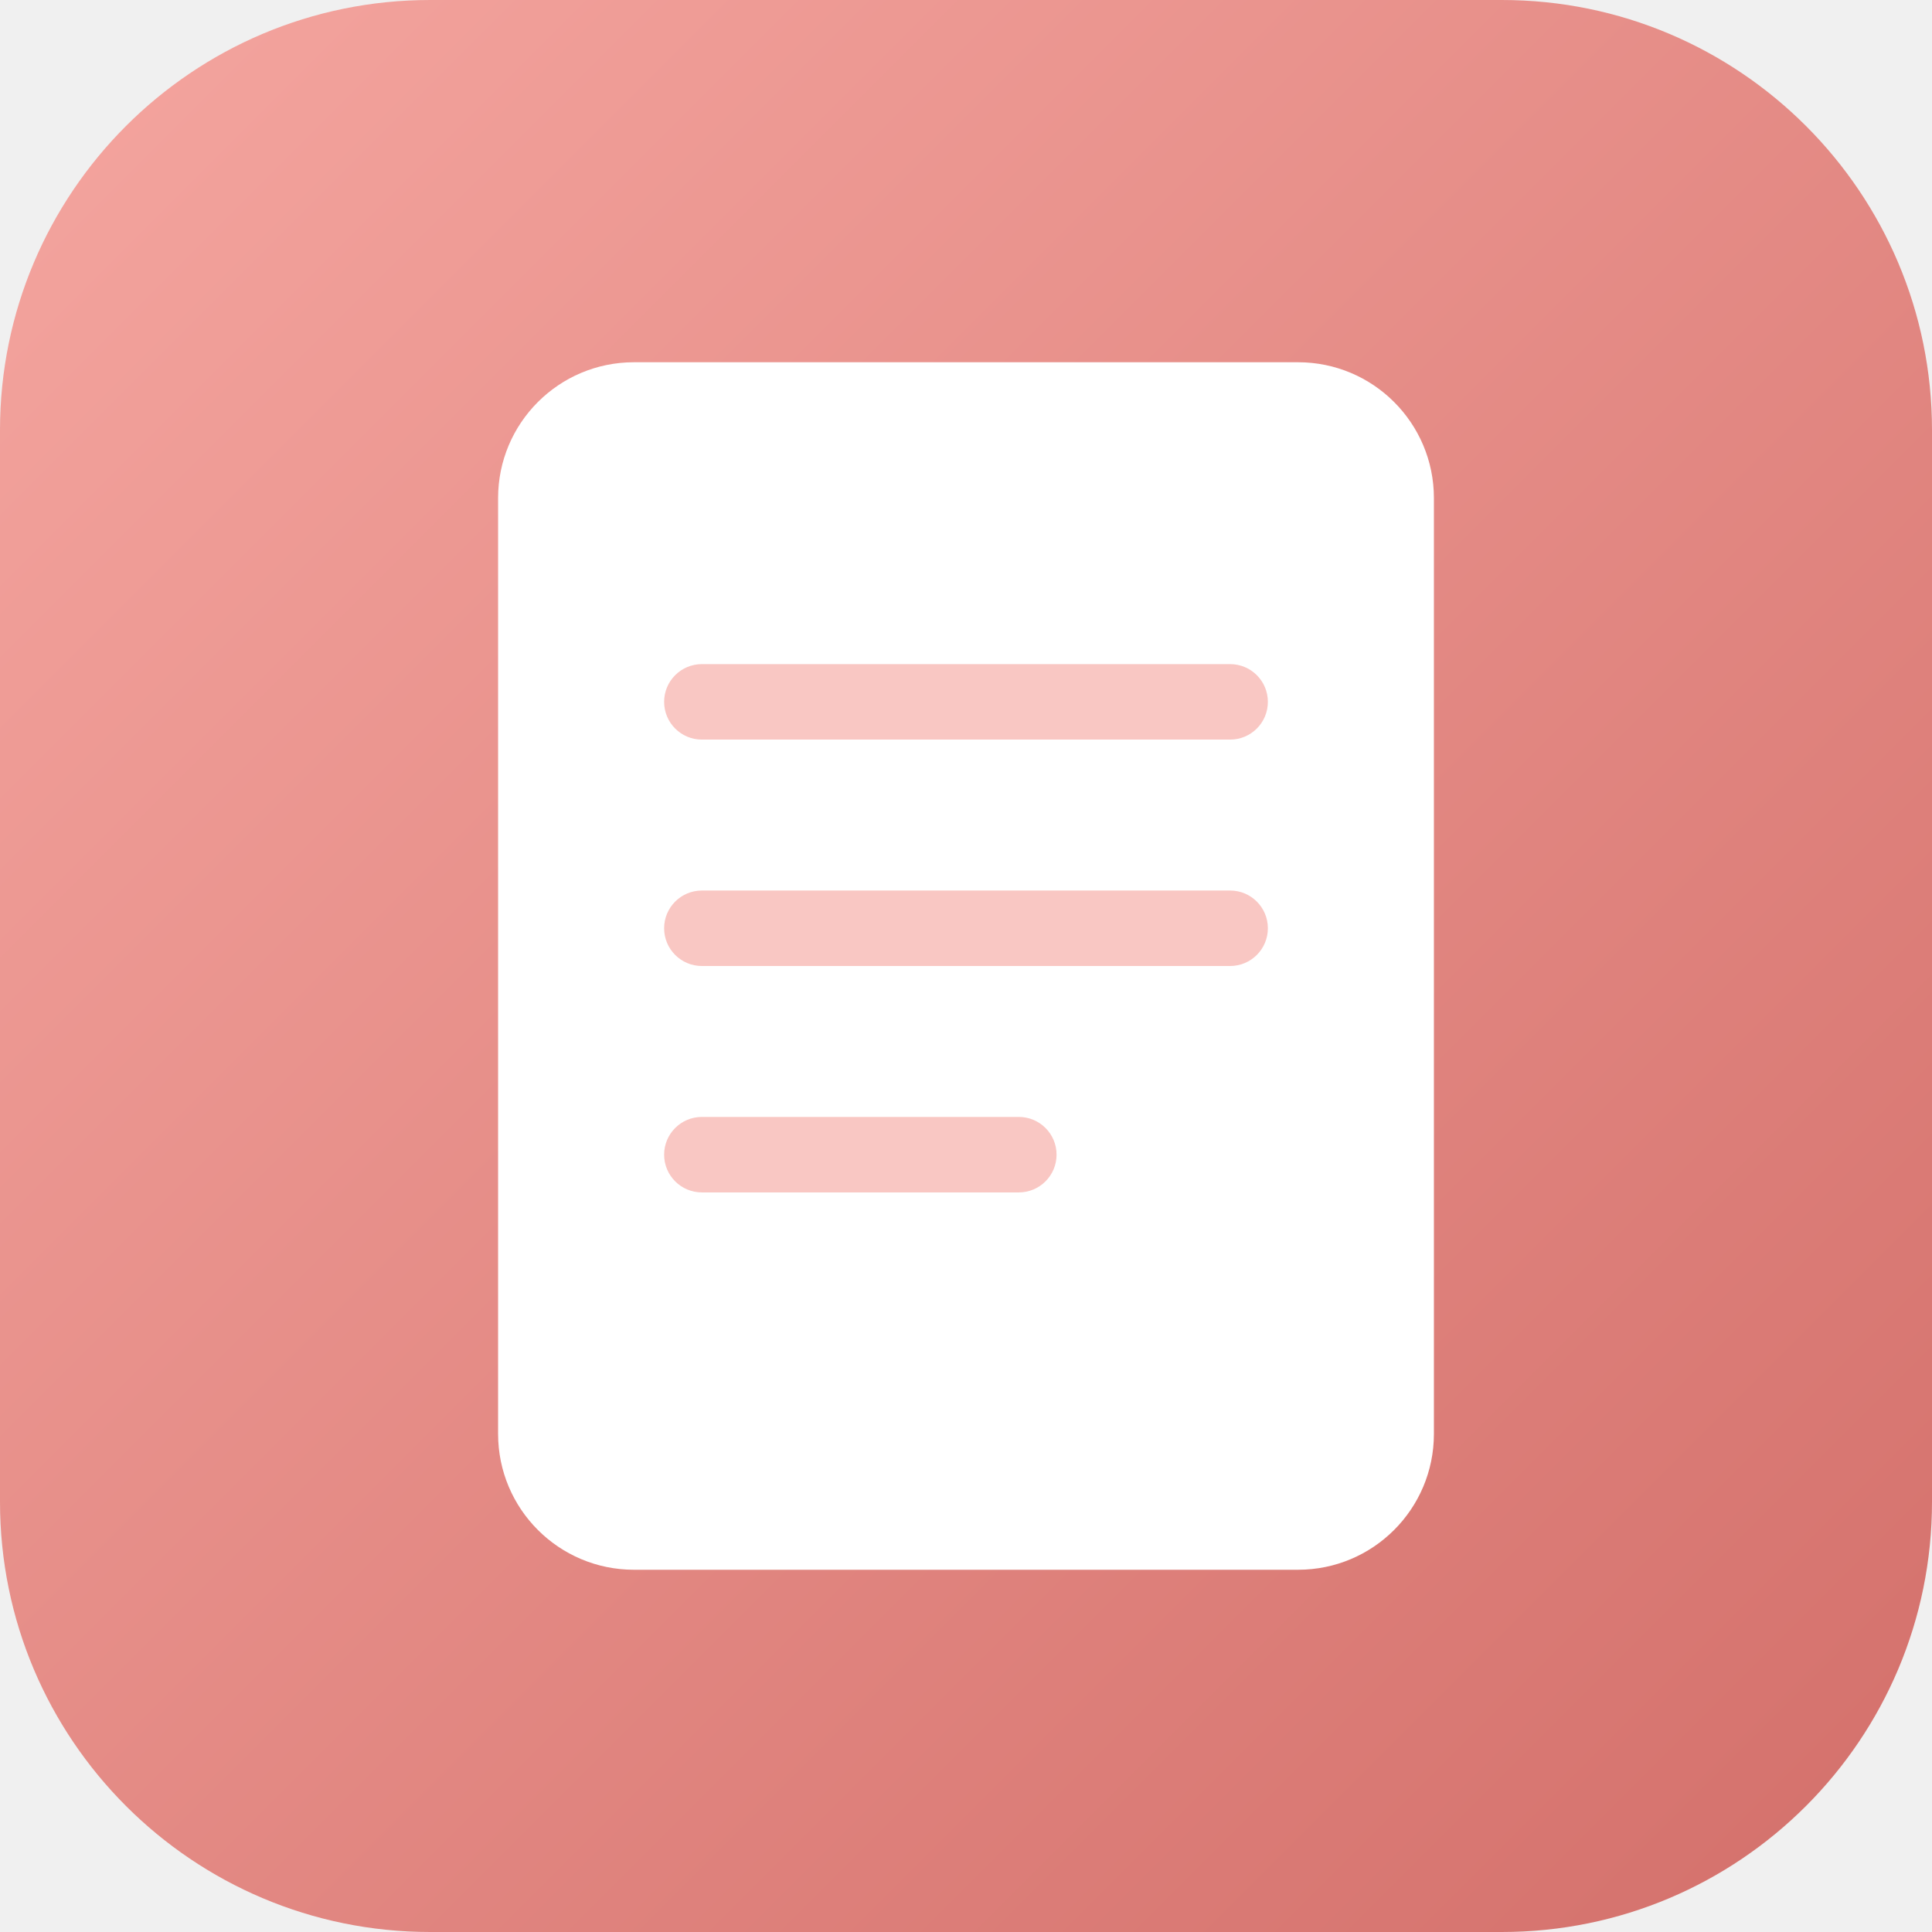
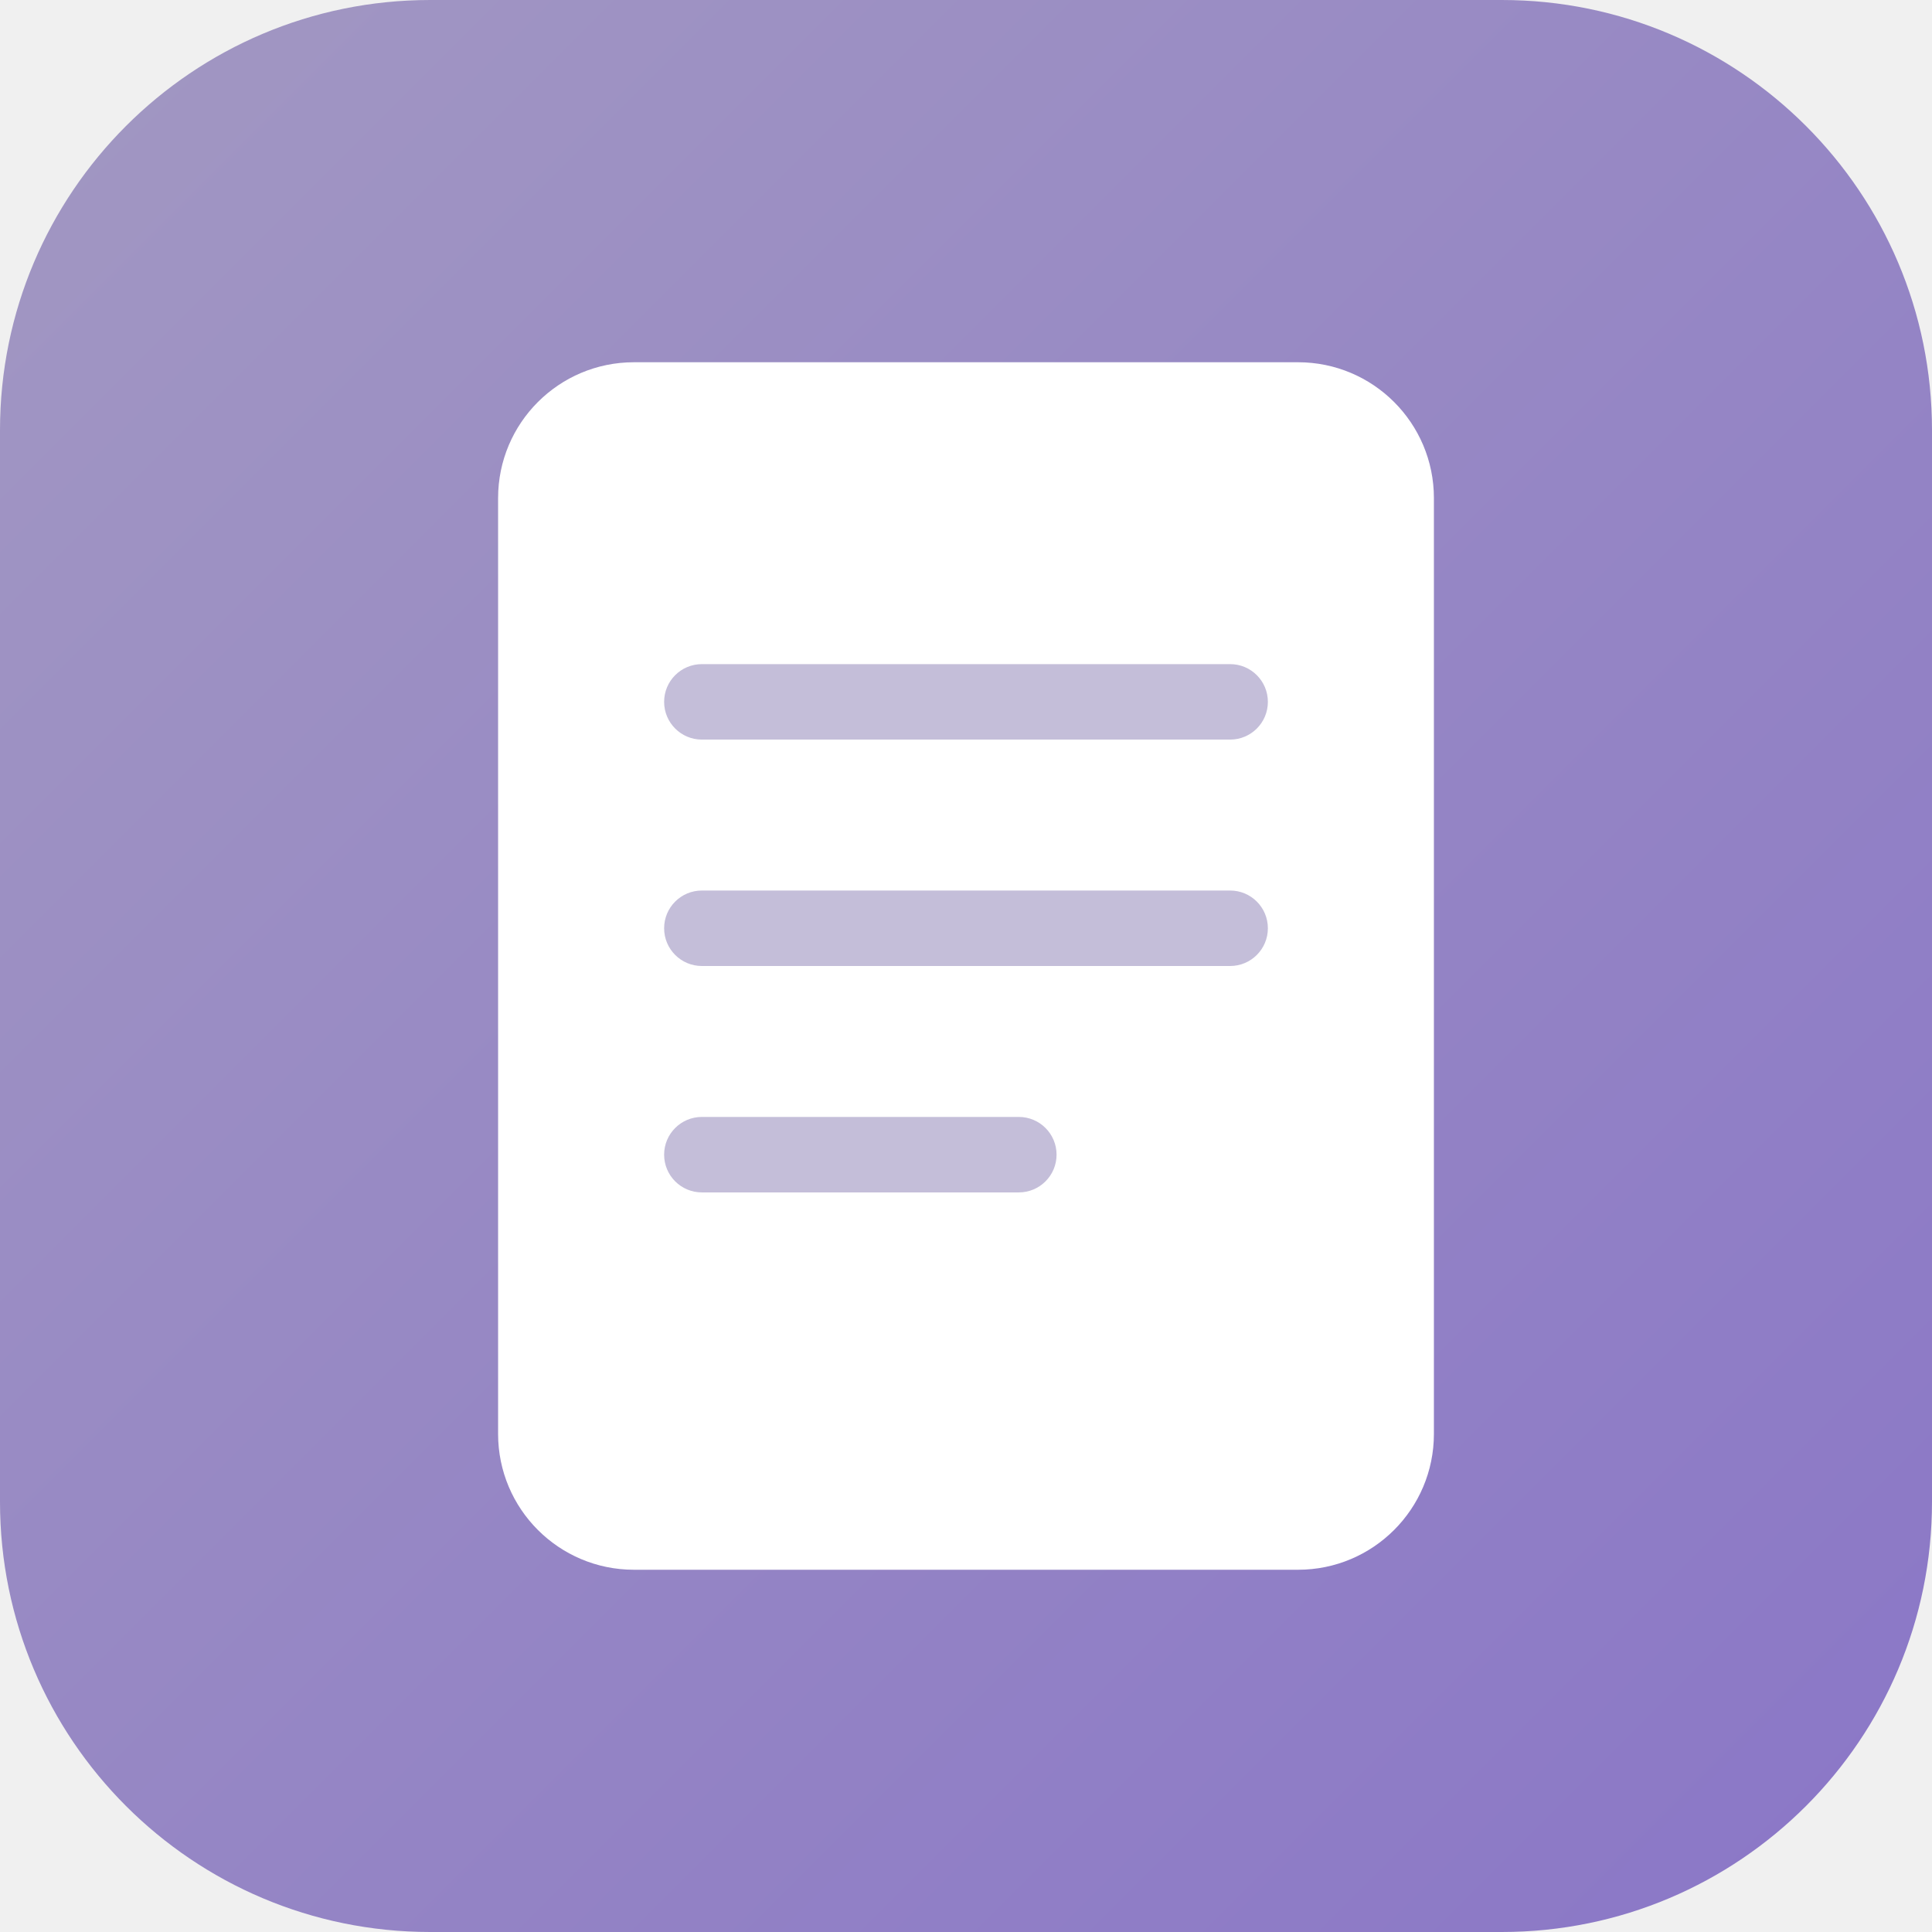
<svg xmlns="http://www.w3.org/2000/svg" viewBox="0 0 512 512" width="512" height="512">
  <defs>
    <linearGradient id="bg" x1="0" y1="0" x2="1" y2="1">
-       <stop offset="0" stop-color="#f5a6a0" />
-       <stop offset="1" stop-color="#d36f6a" />
+       <stop offset="0" stop-color="#a298c2" />
+       <stop offset="1" stop-color="#8a76c7" />
    </linearGradient>
  </defs>
  <rect width="512" height="512" rx="114" fill="url(#bg)" />
  <g>
    <rect x="132" y="96" width="248" height="320" rx="36" fill="#ffffff" />
-     <g fill="#f9c7c3">
+     <g fill="#c4bed9">
      <rect x="176" y="176" width="160" height="20" rx="10" />
      <rect x="176" y="236" width="160" height="20" rx="10" />
      <rect x="176" y="296" width="104" height="20" rx="10" />
    </g>
  </g>
</svg>
